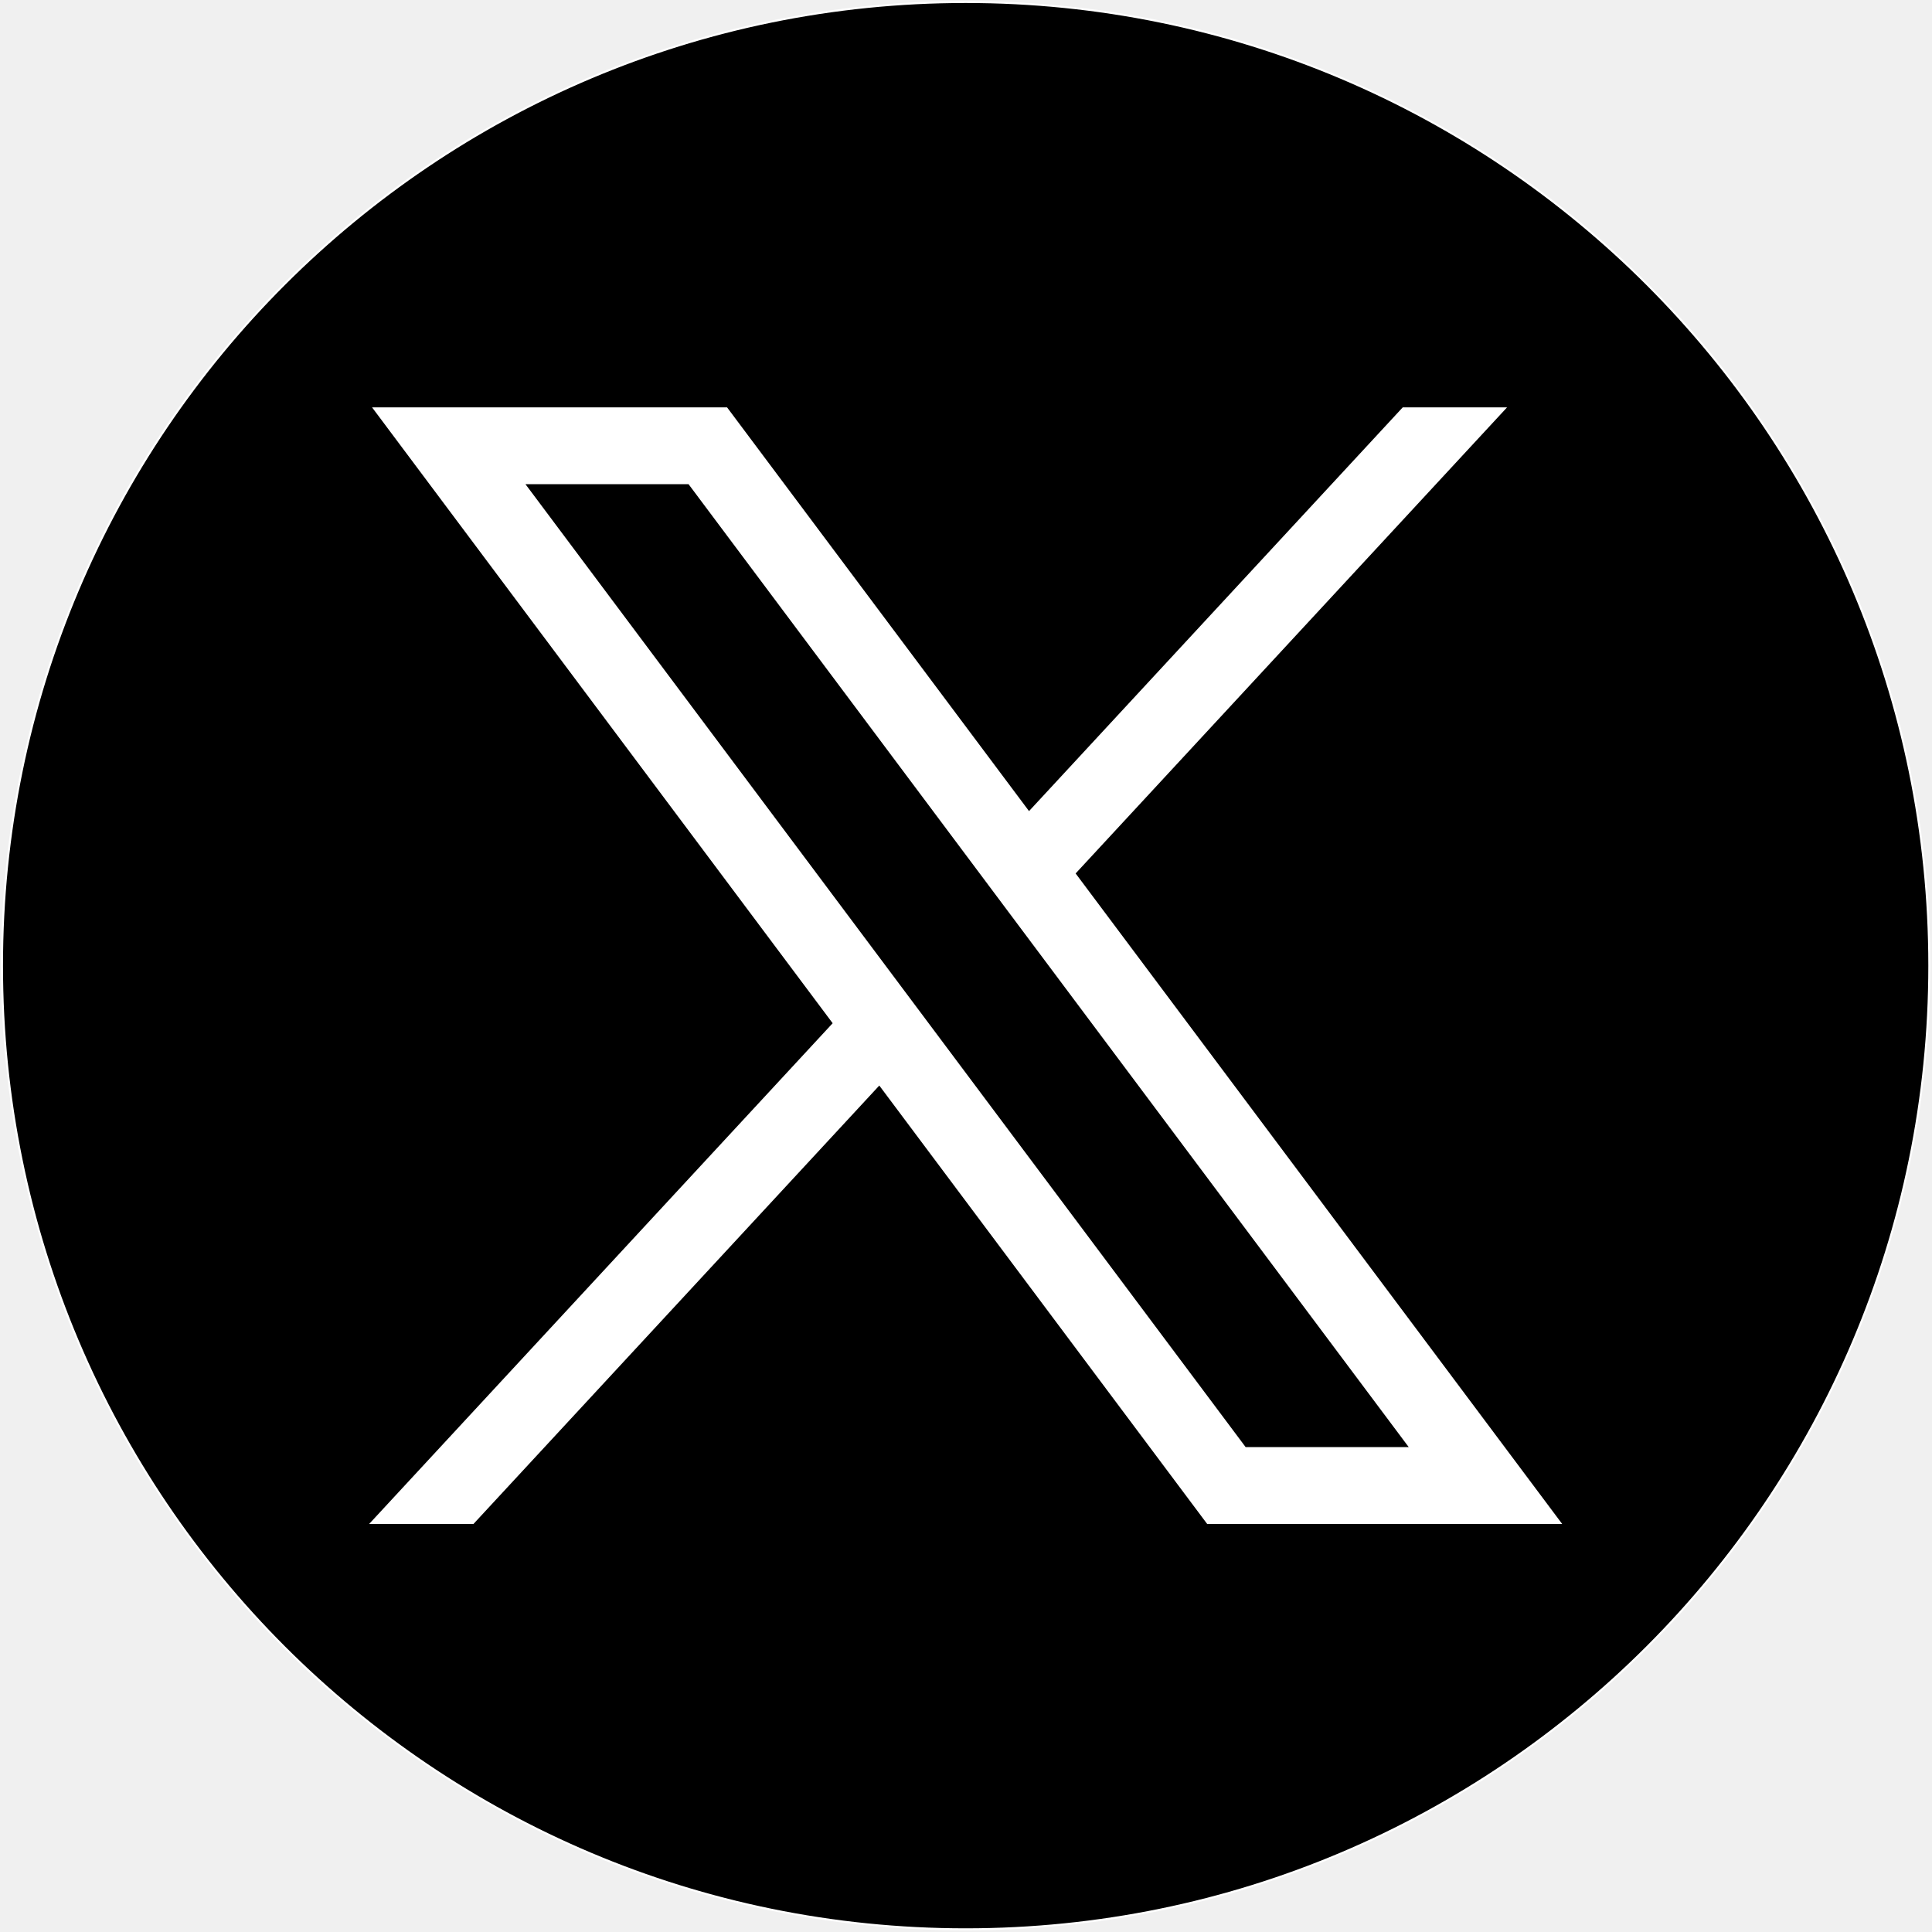
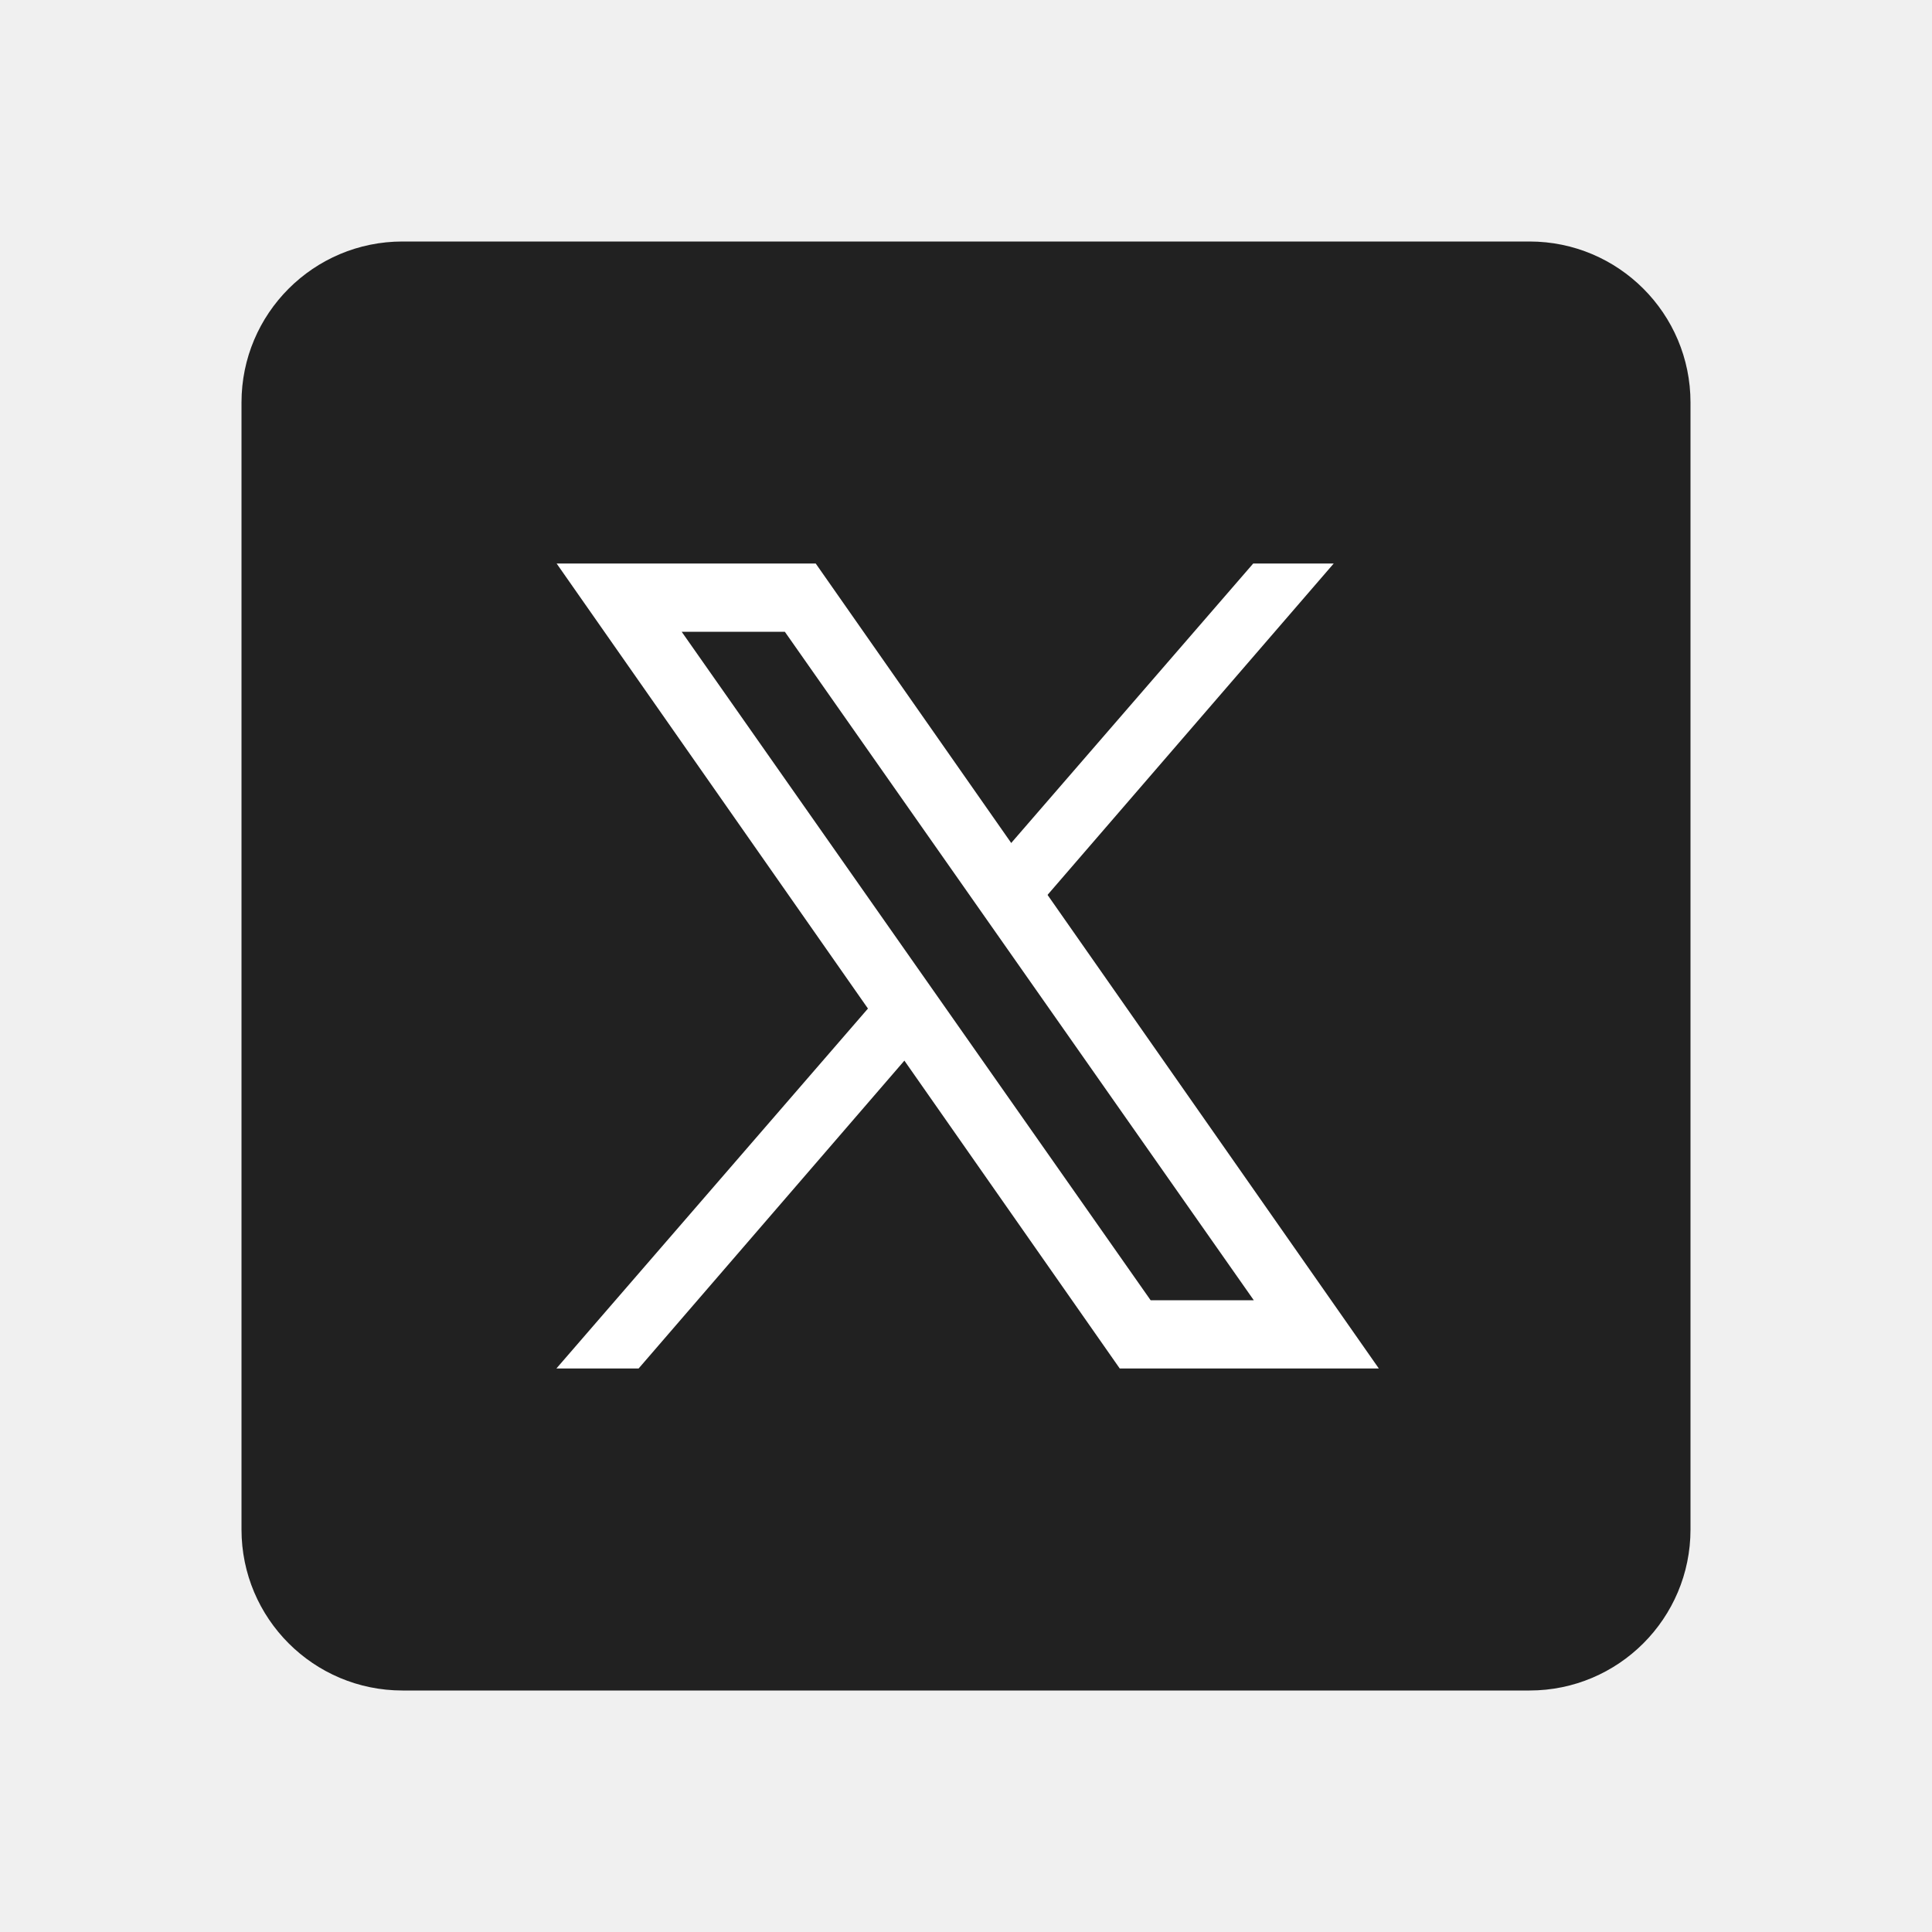
- <svg xmlns="http://www.w3.org/2000/svg" width="965" height="965" viewBox="0 0 965 965" fill="none">
-   <path d="M482.33 963.66C748.161 963.66 963.66 748.161 963.66 482.33C963.66 216.499 748.161 1 482.33 1C216.499 1 1 216.499 1 482.33C1 748.161 216.499 963.66 482.33 963.66Z" fill="black" stroke="white" stroke-miterlimit="10" />
-   <path d="M185.83 203.461L415.9 511.081L184.38 761.191H236.49L439.19 542.211L602.96 761.191H780.28L537.26 436.271L752.76 203.461H700.65L513.98 405.131L363.15 203.461H185.83ZM262.46 241.841H343.92L703.64 722.811H622.18L262.46 241.841Z" fill="white" />
+ <svg xmlns="http://www.w3.org/2000/svg" viewBox="0 0 48 48" width="48px" height="48px" fill-rule="evenodd" clip-rule="evenodd" baseProfile="basic">
+   <path fill="#212121" fill-rule="evenodd" d="M38,42H10c-2.209,0-4-1.791-4-4V10c0-2.209,1.791-4,4-4h28 c2.209,0,4,1.791,4,4v28C42,40.209,40.209,42,38,42z" clip-rule="evenodd" />
+   <path fill="#fff" d="M34.257,34h-6.437L13.829,14h6.437L34.257,34z M28.587,32.304h2.563L19.499,15.696h-2.563 L28.587,32.304z" />
+   <polygon fill="#fff" points="15.866,34 23.069,25.656 22.127,24.407 13.823,34" />
+   <polygon fill="#fff" points="24.45,21.721 25.355,23.01 33.136,14 31.136,14" />
</svg>
